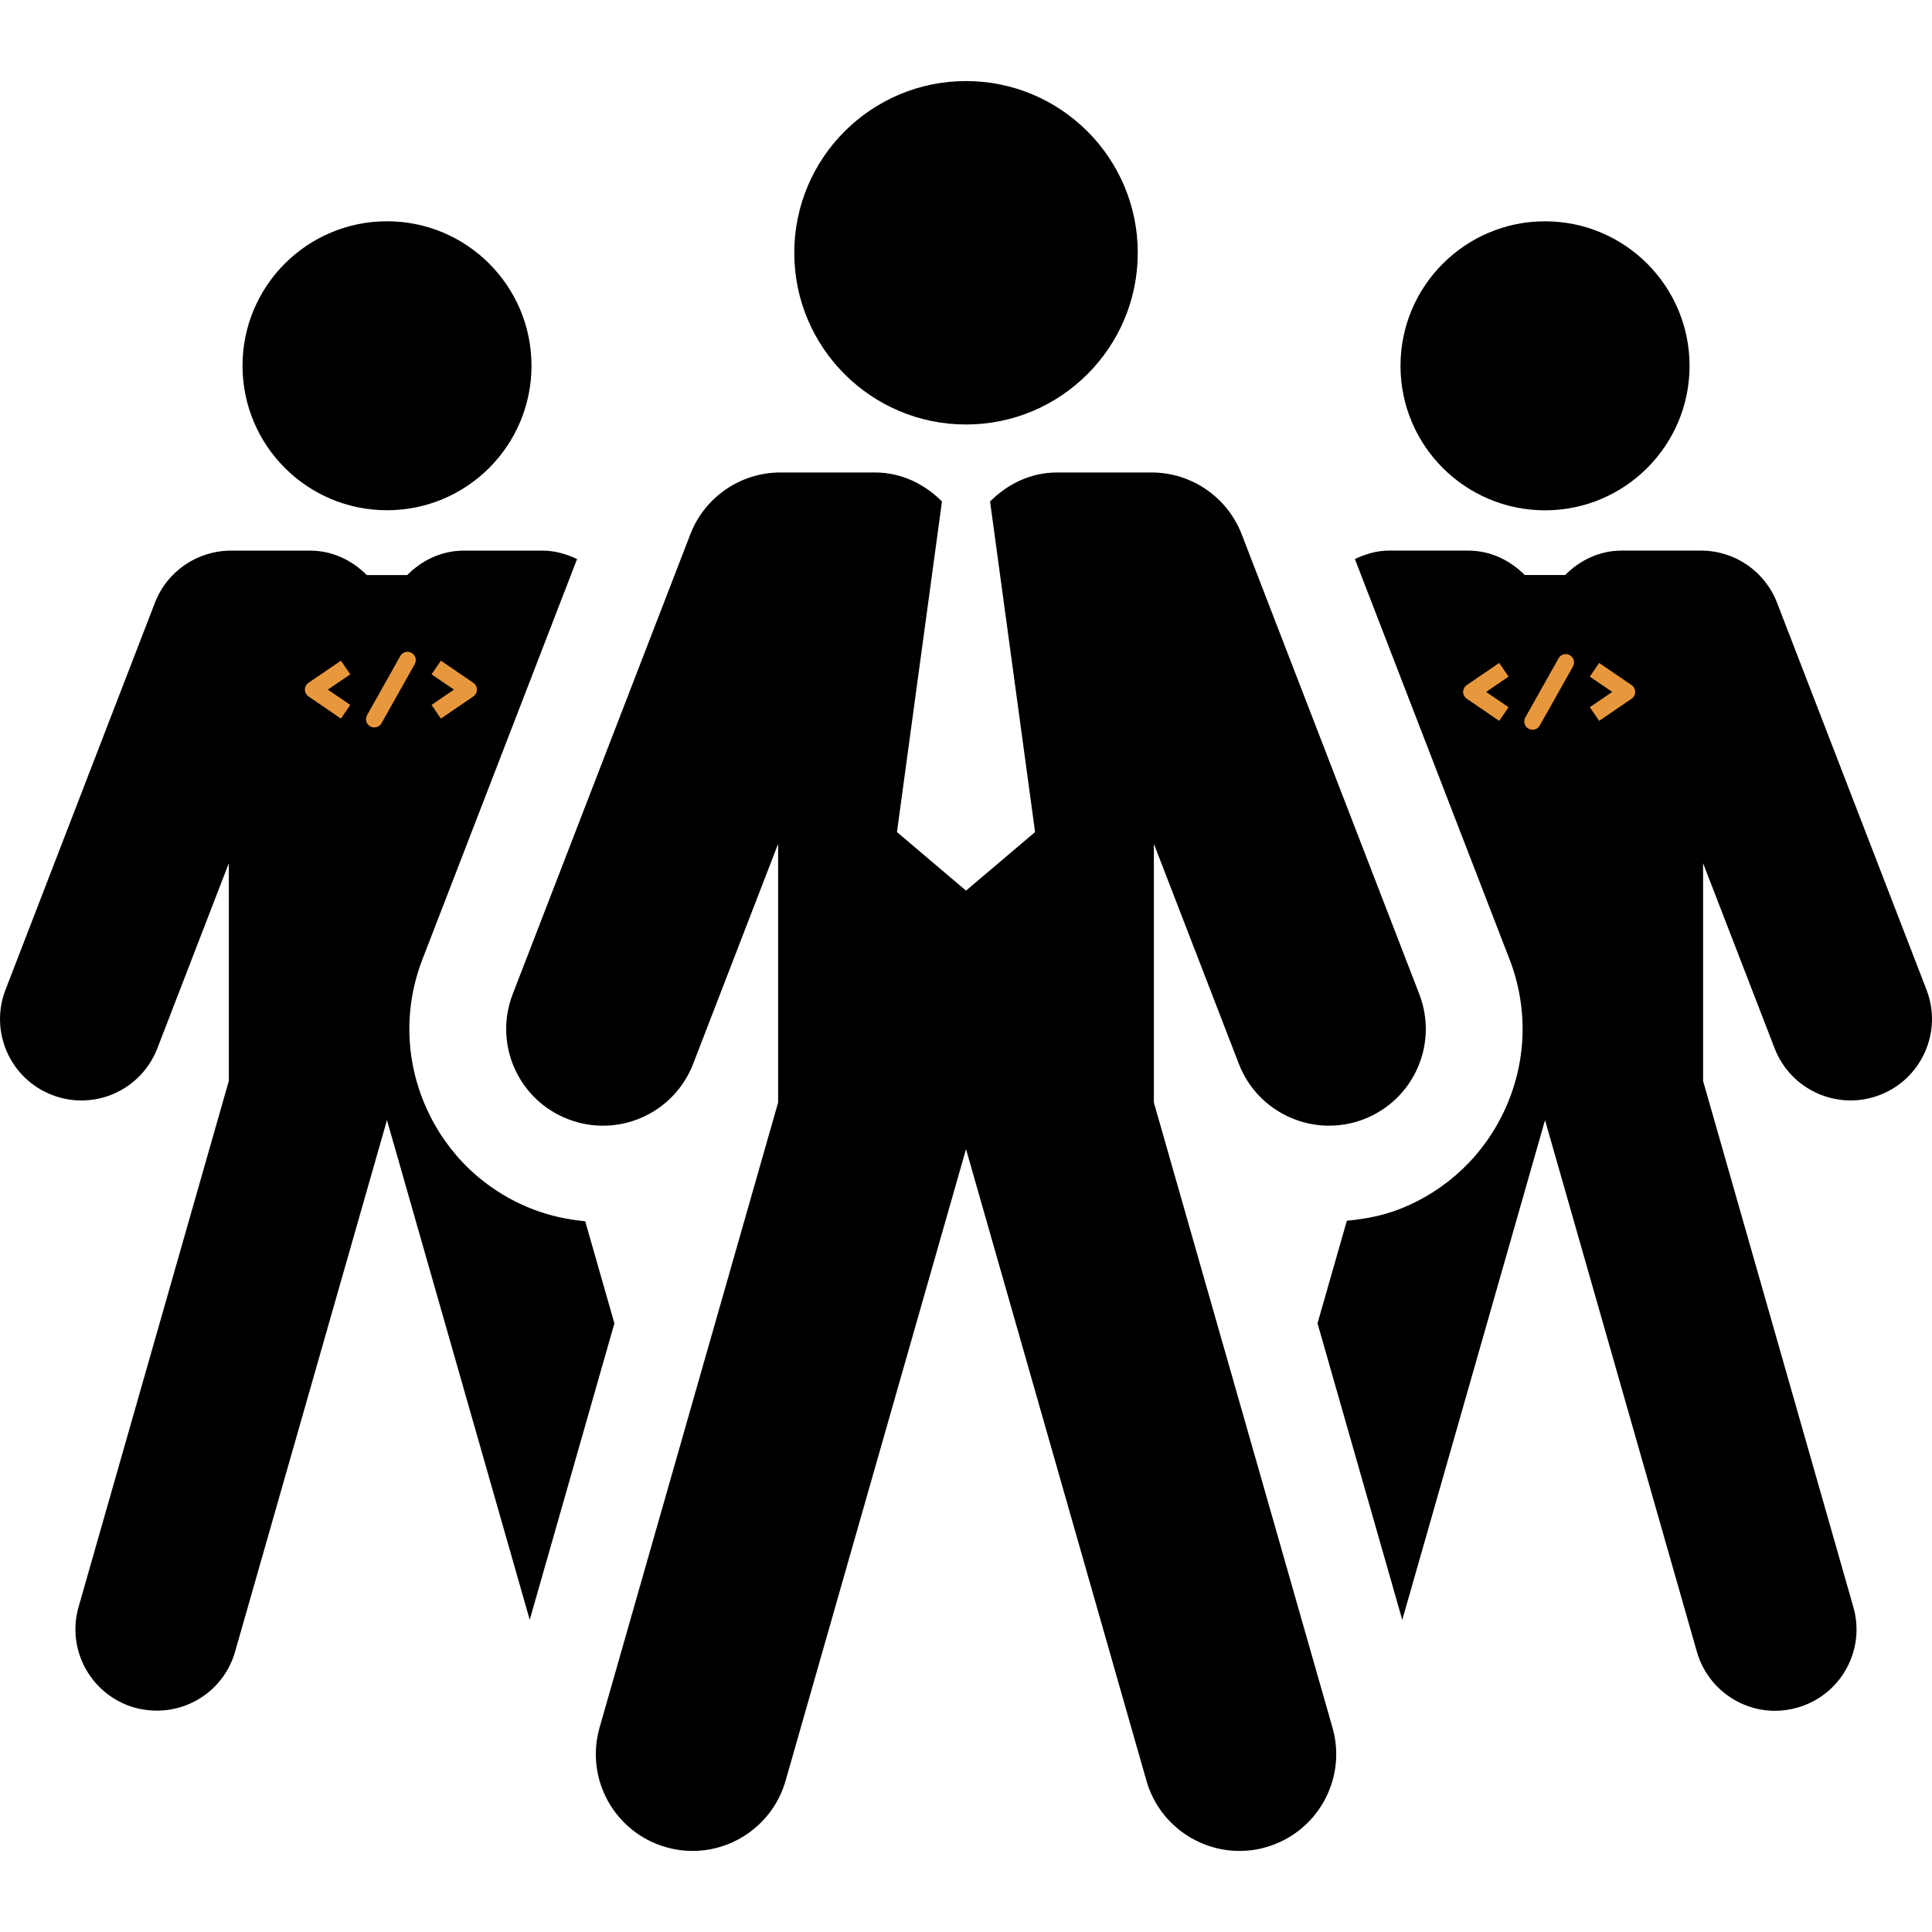
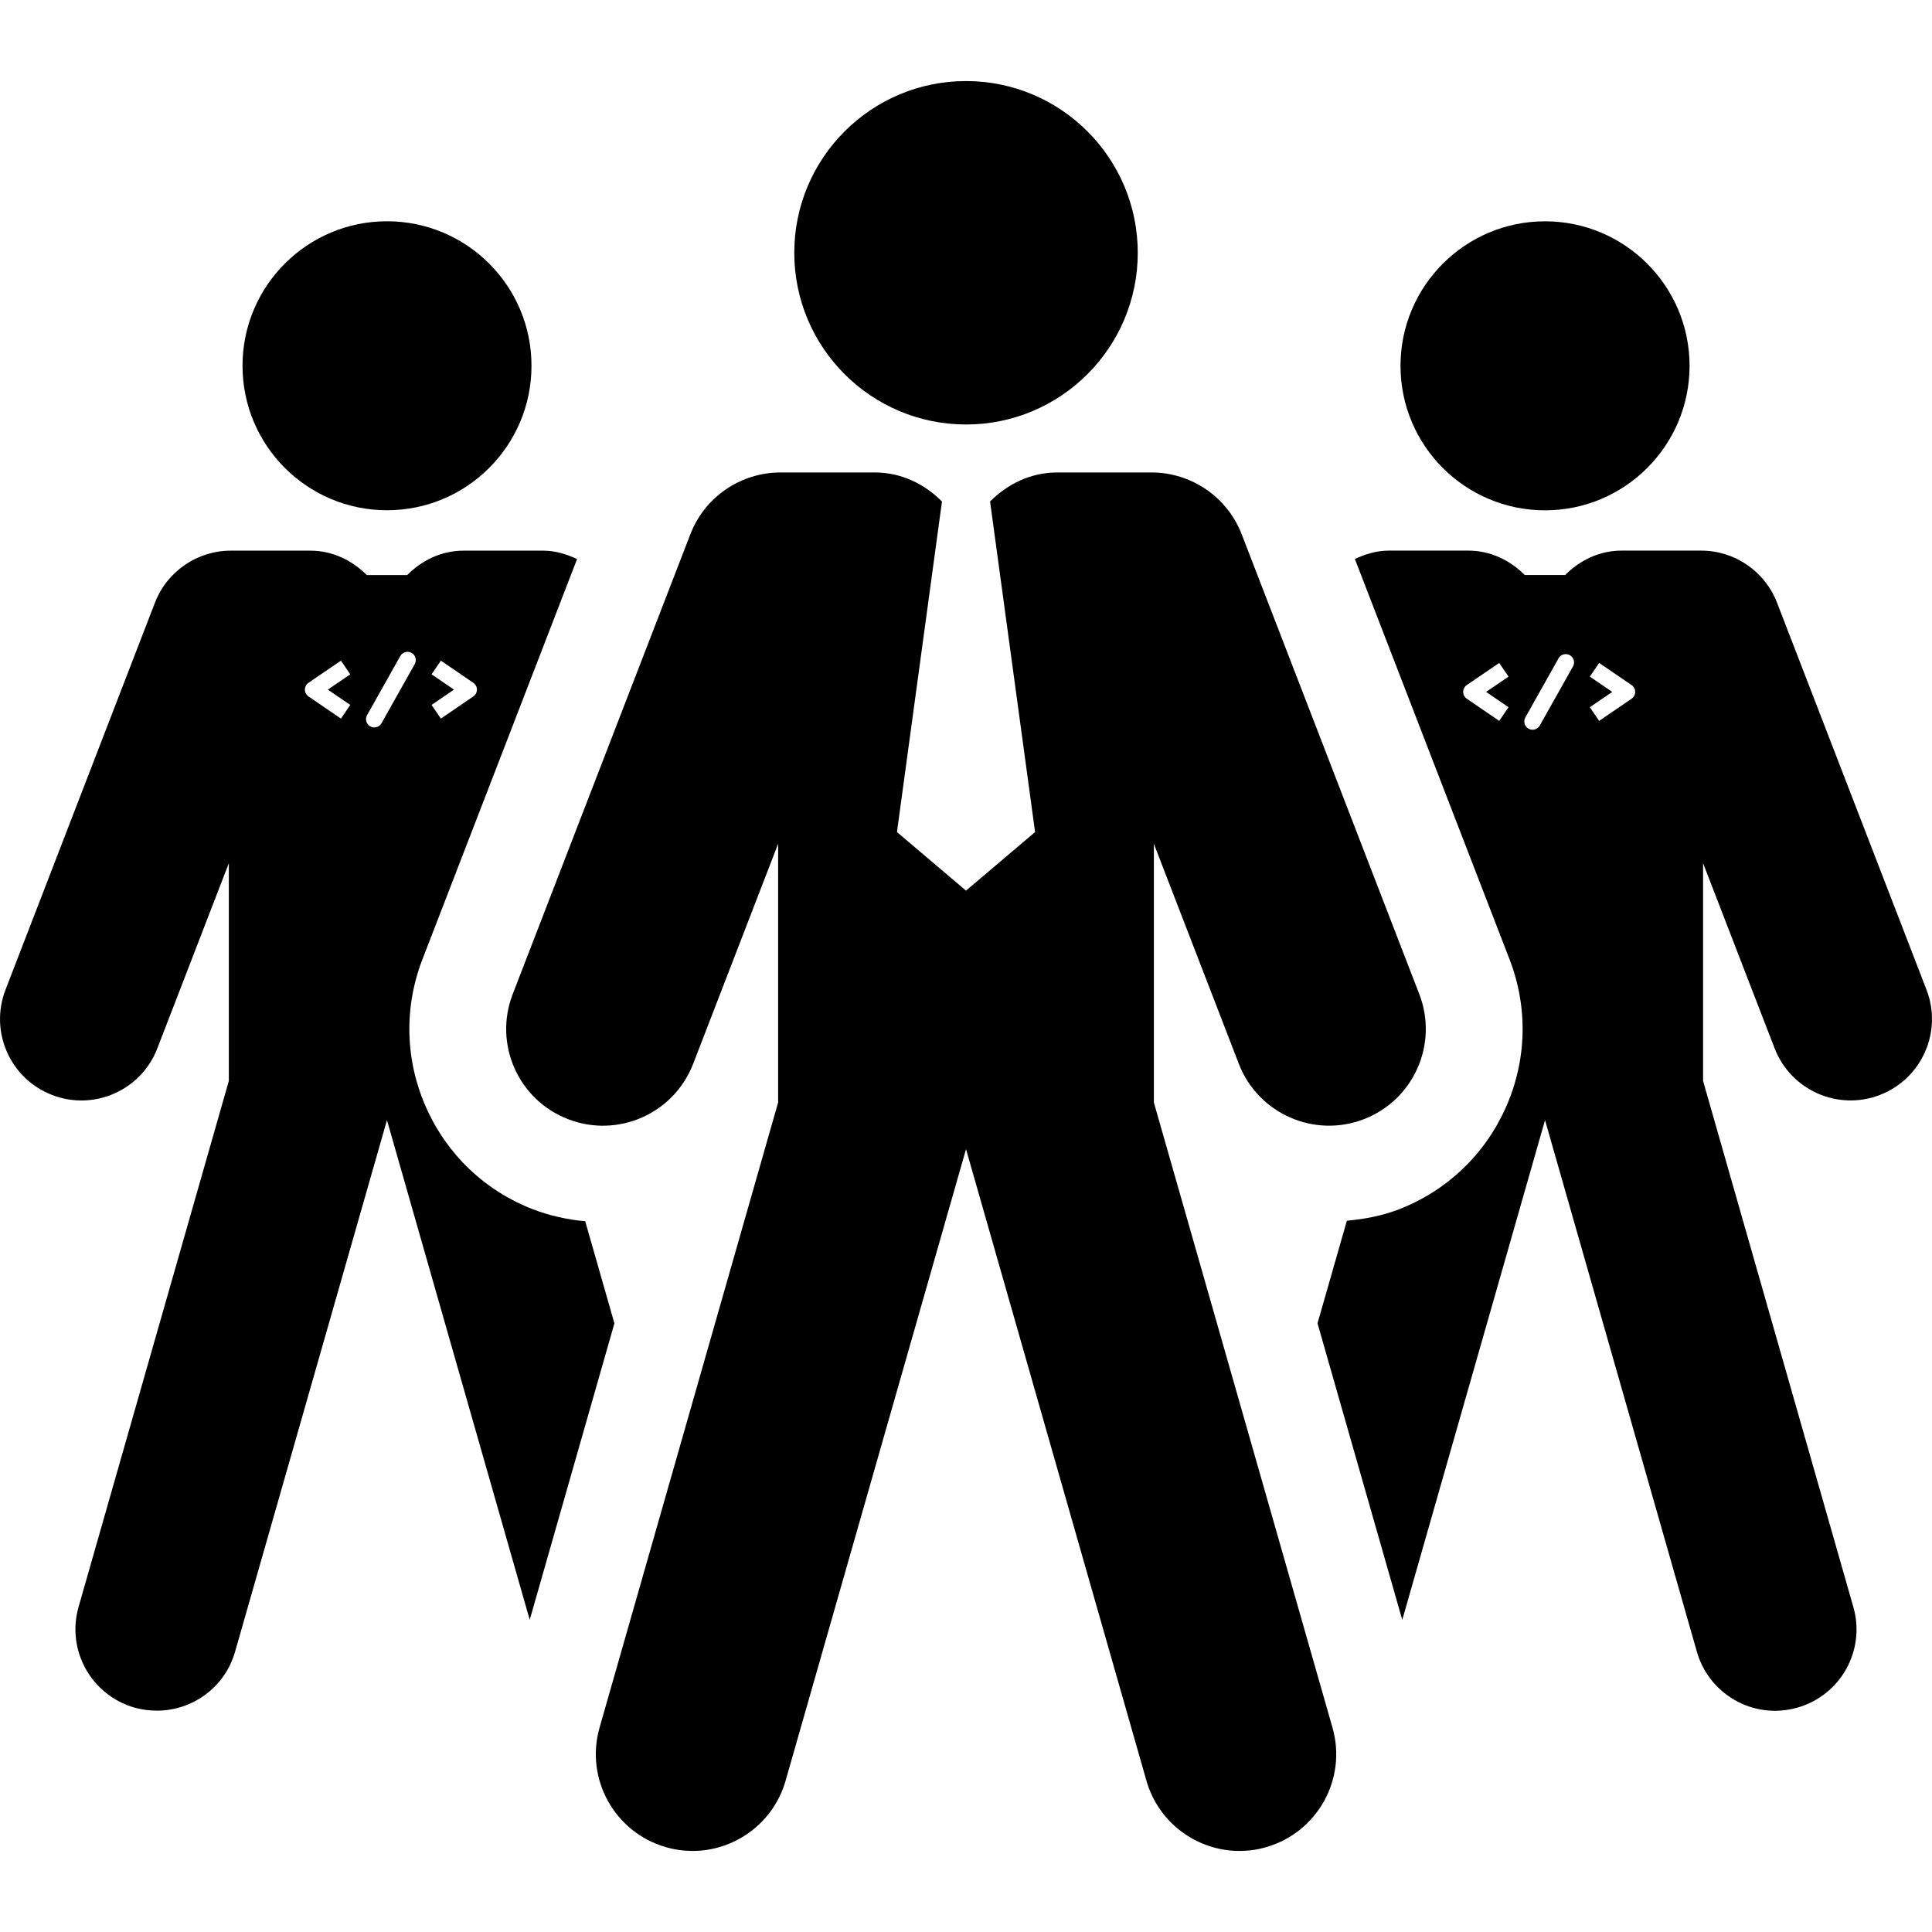
<svg xmlns="http://www.w3.org/2000/svg" version="1.1" id="Capa_1" x="0px" y="0px" width="300" height="300" viewBox="0 0 47.001 47.001" style="enable-background:new 0 0 47.001 47.001;" class="">
  <defs>
    <pattern id="pattern-0" x="0" y="0" width="20" height="20" patternUnits="userSpaceOnUse" viewBox="0 0 100 100">
      <path d="M 0 0 L 50 0 L 50 100 L 0 100 Z" style="fill: black;" />
    </pattern>
  </defs>
  <circle cx="9.415" cy="8.898" r="3.515" data-original="#000000" class="active-path" style="fill:#000000" />
  <path d="M14.237,29.71c-0.432-0.039-0.859-0.133-1.267-0.289c-1.171-0.451-2.097-1.334-2.606-2.484     c-0.509-1.148-0.54-2.43-0.086-3.602l3.761-9.735c-0.257-0.119-0.532-0.204-0.827-0.204h-1.931c-0.546,0-1.019,0.237-1.375,0.594     H8.923c-0.355-0.356-0.831-0.594-1.375-0.594H5.616c-0.815,0-1.552,0.502-1.847,1.267l-3.634,9.413     c-0.396,1.02,0.111,2.168,1.132,2.562c1.019,0.395,2.167-0.112,2.561-1.135L5.567,21v5.296L1.912,39.091     c-0.302,1.056,0.309,2.148,1.359,2.451c0.183,0.051,0.366,0.074,0.547,0.074c0.861,0,1.653-0.564,1.901-1.434l3.695-12.932     l3.473,12.156l2.06-7.212L14.237,29.71z" data-original="#000000" class="active-path" style="fill:#000000" />
  <path d="M37.587,12.415c1.938,0,3.516-1.573,3.516-3.515s-1.577-3.516-3.516-3.516c-1.94,0-3.516,1.574-3.516,3.516     S35.646,12.415,37.587,12.415z" data-original="#000000" class="active-path" style="fill:#000000" />
  <path d="M46.866,24.075l-3.635-9.413c-0.295-0.764-1.03-1.267-1.847-1.267h-1.933c-0.543,0-1.02,0.237-1.374,0.594h-0.983     c-0.356-0.356-0.829-0.594-1.375-0.594h-1.931c-0.295,0-0.57,0.084-0.827,0.204l3.761,9.735c0.454,1.172,0.423,2.453-0.086,3.602     c-0.51,1.15-1.436,2.033-2.608,2.486c-0.405,0.156-0.831,0.236-1.262,0.275l-0.714,2.496l2.062,7.215l3.473-12.158l3.694,12.933     c0.249,0.868,1.04,1.437,1.901,1.437c0.181,0,0.364-0.027,0.547-0.078c1.051-0.301,1.662-1.396,1.358-2.449l-3.655-12.797V21     l1.74,4.502c0.394,1.022,1.542,1.529,2.561,1.136C46.755,26.243,47.262,25.095,46.866,24.075z" data-original="#000000" class="active-path" style="fill:#000000" />
  <path d="M23.501,10.327c2.304,0,4.178-1.87,4.178-4.177c0-2.309-1.874-4.178-4.178-4.178c-2.304,0-4.178,1.87-4.178,4.178     C19.323,8.457,21.197,10.327,23.501,10.327z" data-original="#000000" class="active-path" style="fill:#000000" />
  <path d="M28.071,26.821v-6.293l2.067,5.352c0.468,1.213,1.832,1.814,3.042,1.347c1.213-0.468,1.816-1.829,1.348-3.042     l-4.32-11.186c-0.35-0.907-1.224-1.505-2.194-1.505h-2.295c-0.646,0-1.21,0.282-1.633,0.706l1.095,8.042l-1.68,1.425l-1.68-1.425     l1.095-8.042c-0.423-0.424-0.986-0.706-1.633-0.706h-2.295c-0.972,0-1.846,0.598-2.194,1.505l-4.321,11.186     c-0.469,1.213,0.135,2.576,1.348,3.042c1.211,0.469,2.574-0.134,3.042-1.347l2.067-5.352v6.293l-4.344,15.207     c-0.357,1.25,0.367,2.553,1.616,2.909c0.216,0.063,0.435,0.092,0.647,0.092c1.024,0,1.967-0.676,2.262-1.706l4.39-15.367     l4.39,15.367c0.295,1.03,1.237,1.706,2.262,1.706c0.214,0,0.433-0.028,0.647-0.092c1.249-0.356,1.974-1.659,1.616-2.909     L28.071,26.821z" data-original="#000000" class="active-path" style="fill:#000000" />
  <g transform="matrix(0.013415, 0, 0, 0.013415, 34.25363, 14.29504)">
-     <path d="M 182.289 216.902 L 141.634 189.144 L 182.289 161.426 L 165.38 136.616 L 106.588 176.739 C 102.493 179.564 100.037 184.19 100.037 189.144 C 100.037 194.098 102.493 198.724 106.588 201.508 L 165.38 241.672 L 182.289 216.902 Z" data-original="#000000" class="active-path" style="fill: rgb(232, 152, 60);" />
-     <path d="M 405.421 176.78 L 346.628 136.616 L 329.72 161.426 L 370.375 189.144 L 329.72 216.902 L 346.628 241.672 L 405.421 201.549 C 409.515 198.765 411.971 194.098 411.971 189.144 C 411.971 184.19 409.515 179.564 405.421 176.78 Z" data-original="#000000" class="active-path" style="fill: rgb(232, 152, 60);" />
-     <path d="M 293.445 122.532 C 286.24 118.438 277.11 121.017 273.015 128.223 L 212.831 235.367 C 208.737 242.573 211.316 251.744 218.522 255.797 C 220.856 257.107 223.394 257.721 225.892 257.721 C 231.132 257.721 236.209 254.978 238.952 250.065 L 299.177 142.962 C 303.23 135.715 300.692 126.585 293.445 122.532 Z" data-original="#000000" class="active-path" style="fill: rgb(232, 152, 60);" />
+     <path d="M 182.289 216.902 L 141.634 189.144 L 182.289 161.426 L 165.38 136.616 L 106.588 176.739 C 102.493 179.564 100.037 184.19 100.037 189.144 C 100.037 194.098 102.493 198.724 106.588 201.508 L 165.38 241.672 L 182.289 216.902 Z" data-original="#000000" class="active-path" style="fill: rgb(255, 255, 255);" />
+     <path d="M 405.421 176.78 L 346.628 136.616 L 329.72 161.426 L 370.375 189.144 L 329.72 216.902 L 346.628 241.672 L 405.421 201.549 C 409.515 198.765 411.971 194.098 411.971 189.144 C 411.971 184.19 409.515 179.564 405.421 176.78 Z" data-original="#000000" class="active-path" style="fill: rgb(255, 255, 255);" />
+     <path d="M 293.445 122.532 C 286.24 118.438 277.11 121.017 273.015 128.223 L 212.831 235.367 C 208.737 242.573 211.316 251.744 218.522 255.797 C 220.856 257.107 223.394 257.721 225.892 257.721 C 231.132 257.721 236.209 254.978 238.952 250.065 L 299.177 142.962 C 303.23 135.715 300.692 126.585 293.445 122.532 Z" data-original="#000000" class="active-path" style="fill: rgb(255, 255, 255);" />
  </g>
  <g transform="matrix(0.013415, 0, 0, 0.013415, 6.075644, 14.23951)">
-     <path d="M 182.289 216.902 L 141.634 189.144 L 182.289 161.426 L 165.38 136.616 L 106.588 176.739 C 102.493 179.564 100.037 184.19 100.037 189.144 C 100.037 194.098 102.493 198.724 106.588 201.508 L 165.38 241.672 L 182.289 216.902 Z" data-original="#000000" class="active-path" style="fill: rgb(232, 152, 60);" />
-     <path d="M 405.421 176.78 L 346.628 136.616 L 329.72 161.426 L 370.375 189.144 L 329.72 216.902 L 346.628 241.672 L 405.421 201.549 C 409.515 198.765 411.971 194.098 411.971 189.144 C 411.971 184.19 409.515 179.564 405.421 176.78 Z" data-original="#000000" class="active-path" style="fill: rgb(232, 152, 60);" />
-     <path d="M 293.445 122.532 C 286.24 118.438 277.11 121.017 273.015 128.223 L 212.831 235.367 C 208.737 242.573 211.316 251.744 218.522 255.797 C 220.856 257.107 223.394 257.721 225.892 257.721 C 231.132 257.721 236.209 254.978 238.952 250.065 L 299.177 142.962 C 303.23 135.715 300.692 126.585 293.445 122.532 Z" data-original="#000000" class="active-path" style="fill: rgb(232, 152, 60);" />
+     <path d="M 182.289 216.902 L 141.634 189.144 L 182.289 161.426 L 165.38 136.616 L 106.588 176.739 C 102.493 179.564 100.037 184.19 100.037 189.144 C 100.037 194.098 102.493 198.724 106.588 201.508 L 165.38 241.672 L 182.289 216.902 Z" data-original="#000000" class="active-path" style="fill: rgb(255, 255, 255);" />
+     <path d="M 405.421 176.78 L 346.628 136.616 L 329.72 161.426 L 370.375 189.144 L 329.72 216.902 L 346.628 241.672 L 405.421 201.549 C 409.515 198.765 411.971 194.098 411.971 189.144 C 411.971 184.19 409.515 179.564 405.421 176.78 Z" data-original="#000000" class="active-path" style="fill: rgb(255, 255, 255);" />
+     <path d="M 293.445 122.532 C 286.24 118.438 277.11 121.017 273.015 128.223 L 212.831 235.367 C 208.737 242.573 211.316 251.744 218.522 255.797 C 220.856 257.107 223.394 257.721 225.892 257.721 C 231.132 257.721 236.209 254.978 238.952 250.065 L 299.177 142.962 C 303.23 135.715 300.692 126.585 293.445 122.532 Z" data-original="#000000" class="active-path" style="fill: rgb(255, 255, 255);" />
  </g>
</svg>
